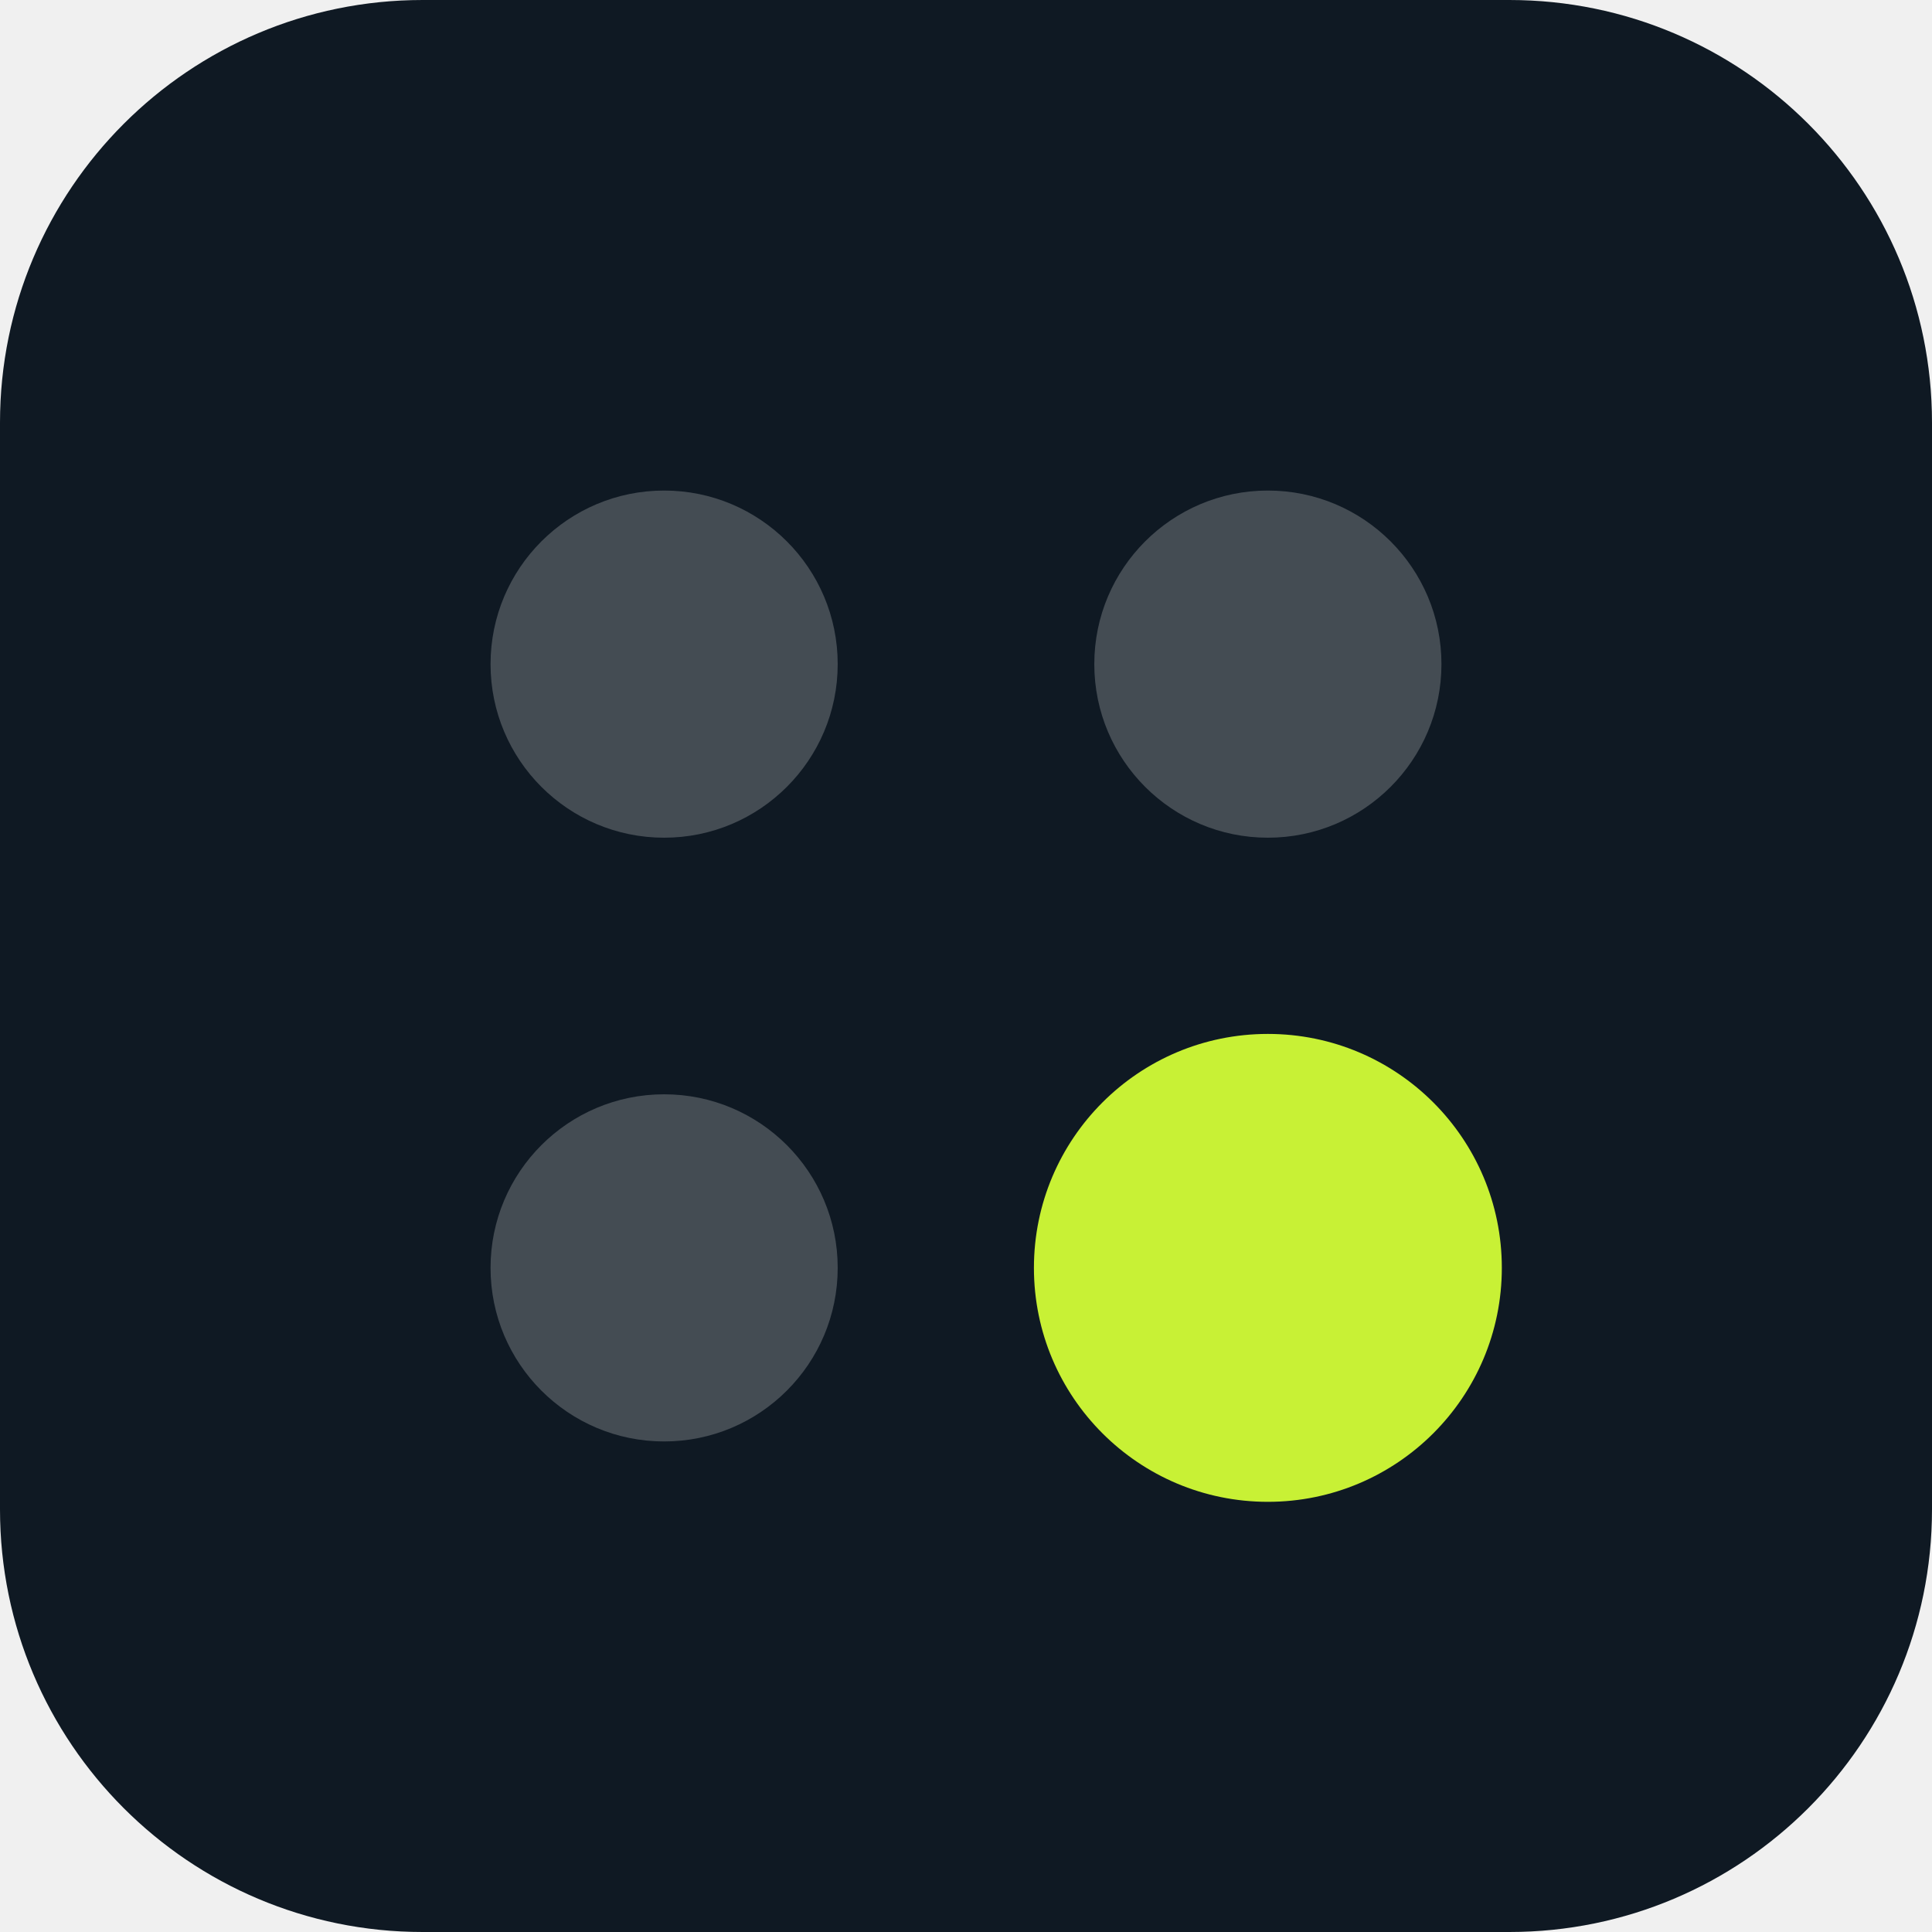
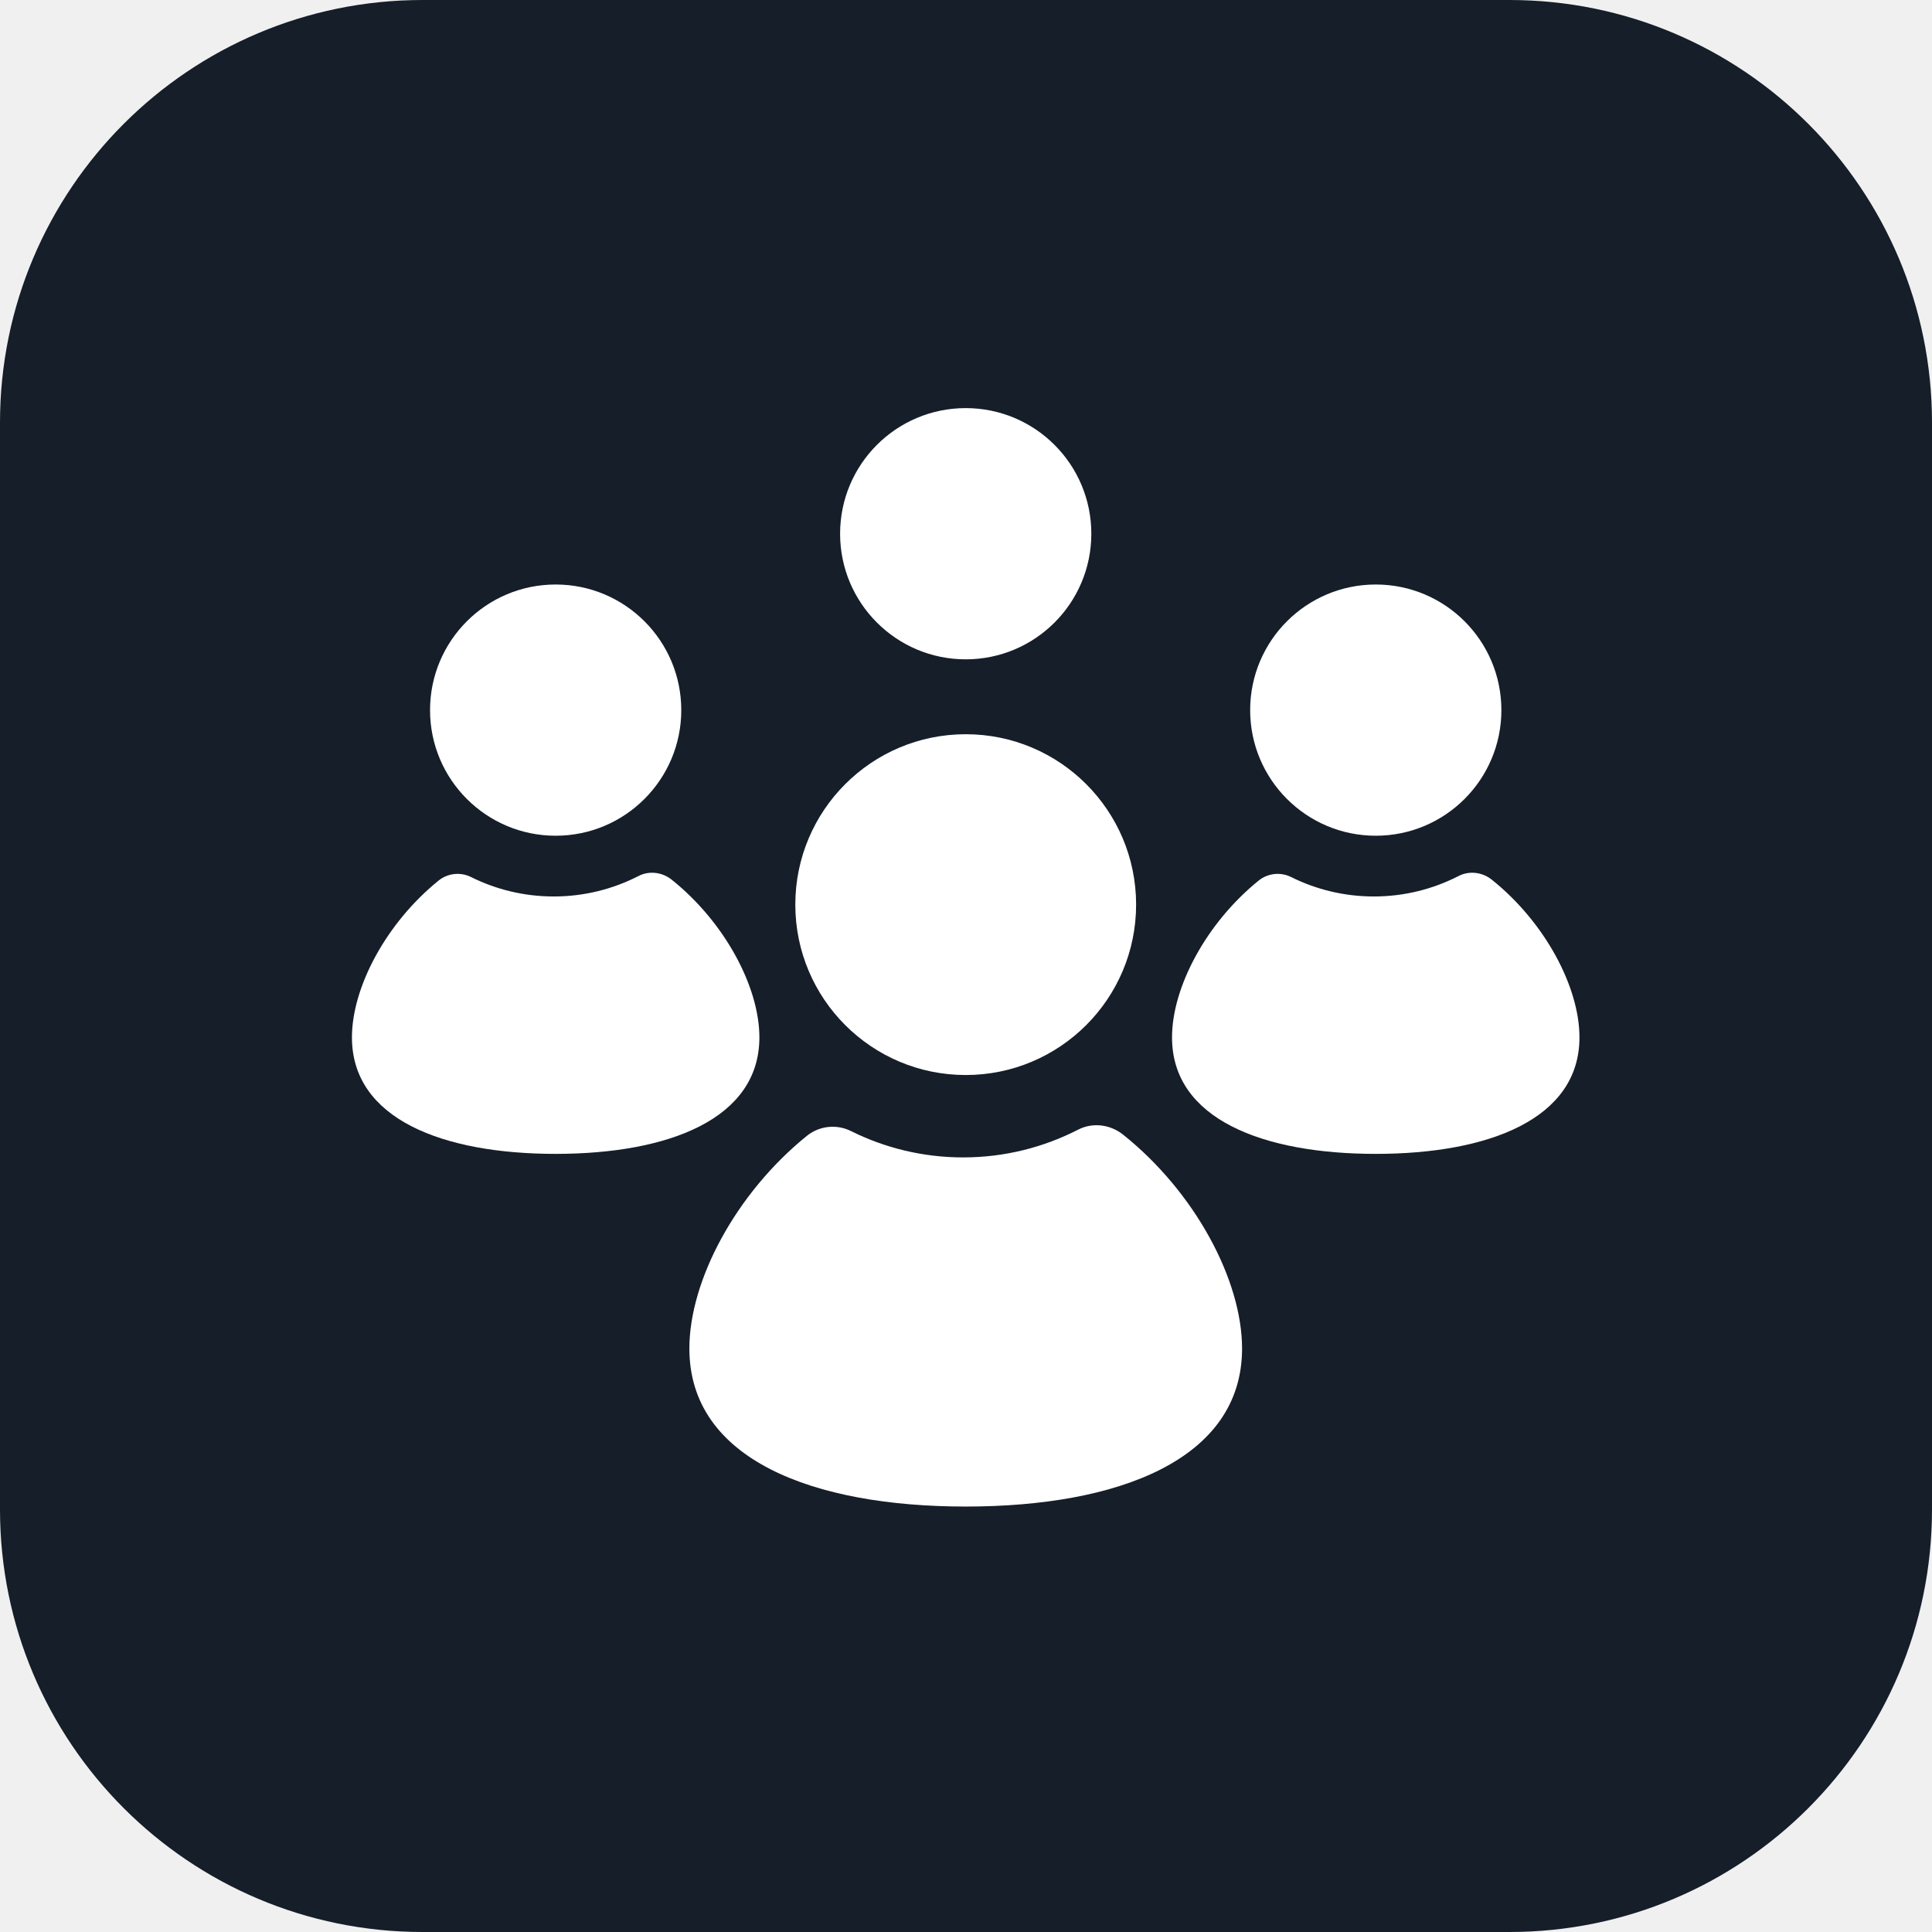
<svg xmlns="http://www.w3.org/2000/svg" width="512" height="512" viewBox="0 0 512 512">
-   <rect width="512" height="512" rx="112" fill="#0f1923" />
-   <circle cx="176" cy="176" r="46" fill="#ffffff" opacity="0.22" />
-   <circle cx="336" cy="176" r="46" fill="#ffffff" opacity="0.22" />
-   <circle cx="176" cy="336" r="46" fill="#ffffff" opacity="0.22" />
-   <circle cx="336" cy="336" r="62" fill="#c8f135" />
+   <rect width="512" height="512" rx="112" fill="#151e29" />
+   <svg x="88" y="88" width="336" height="336" viewBox="4 2 93 92" fill="#ffffff">
+     <path d="M62.026,60.372c-0.938-0.75-2.231-0.919-3.299-0.37 c-2.532,1.301-5.399,2.038-8.436,2.038c-2.956,0-5.751-0.698-8.232-1.934 c-1.046-0.521-2.315-0.387-3.224,0.347c-5.216,4.214-8.626,10.618-8.626,15.607 c0,8.142,9.075,11.59,20.271,11.59c11.195,0,20.27-3.448,20.27-11.59 C70.749,71.04,67.297,64.584,62.026,60.372z" />
+     <circle cx="50.479" cy="43.498" r="12.499" />
+     <circle cx="50.479" cy="16.292" r="9.214" />
+     <path d="M89.069,41.67c-0.691-0.553-1.645-0.677-2.433-0.273 c-1.866,0.959-3.98,1.503-6.219,1.503c-2.179,0-4.239-0.514-6.069-1.425 c-0.771-0.384-1.707-0.286-2.377,0.256c-3.845,3.107-6.359,7.828-6.359,11.506 c0,6.002,6.69,8.544,14.943,8.544c8.253,0,14.943-2.542,14.943-8.544 C95.5,49.534,92.955,44.775,89.069,41.67z" />
+     <circle cx="80.557" cy="29.231" r="9.214" />
+     <path d="M35.345,53.236c0-3.701-2.545-8.46-6.431-11.566 c-0.691-0.553-1.645-0.677-2.432-0.273c-1.866,0.959-3.98,1.503-6.219,1.503 c-2.179,0-4.239-0.514-6.069-1.425c-0.771-0.384-1.707-0.286-2.377,0.256 c-3.845,3.107-6.359,7.828-6.359,11.506c0,6.002,6.691,8.544,14.944,8.544 C28.654,61.779,35.345,59.238,35.345,53.236z" />
+     <circle cx="20.401" cy="29.231" r="9.214" />
+   </svg>
</svg>
